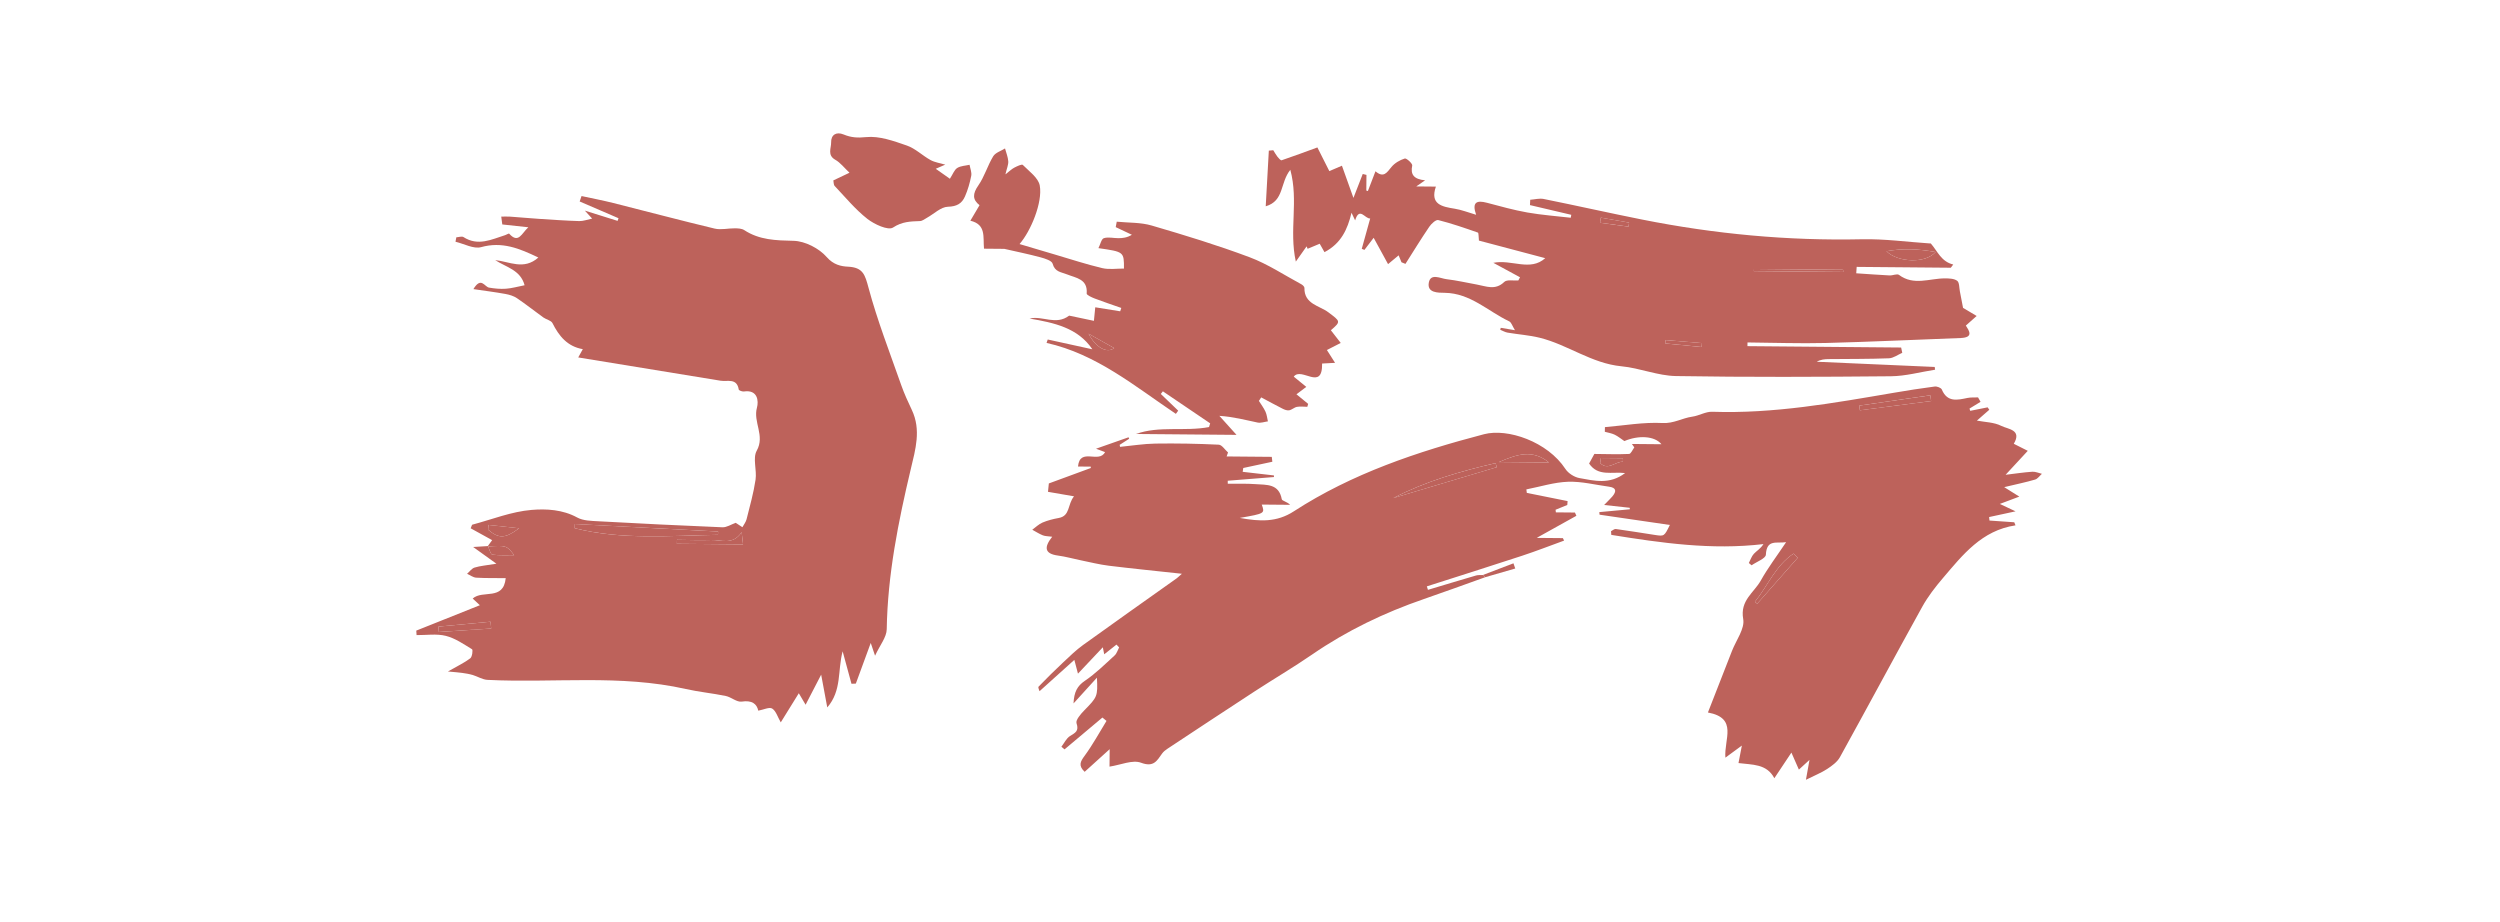
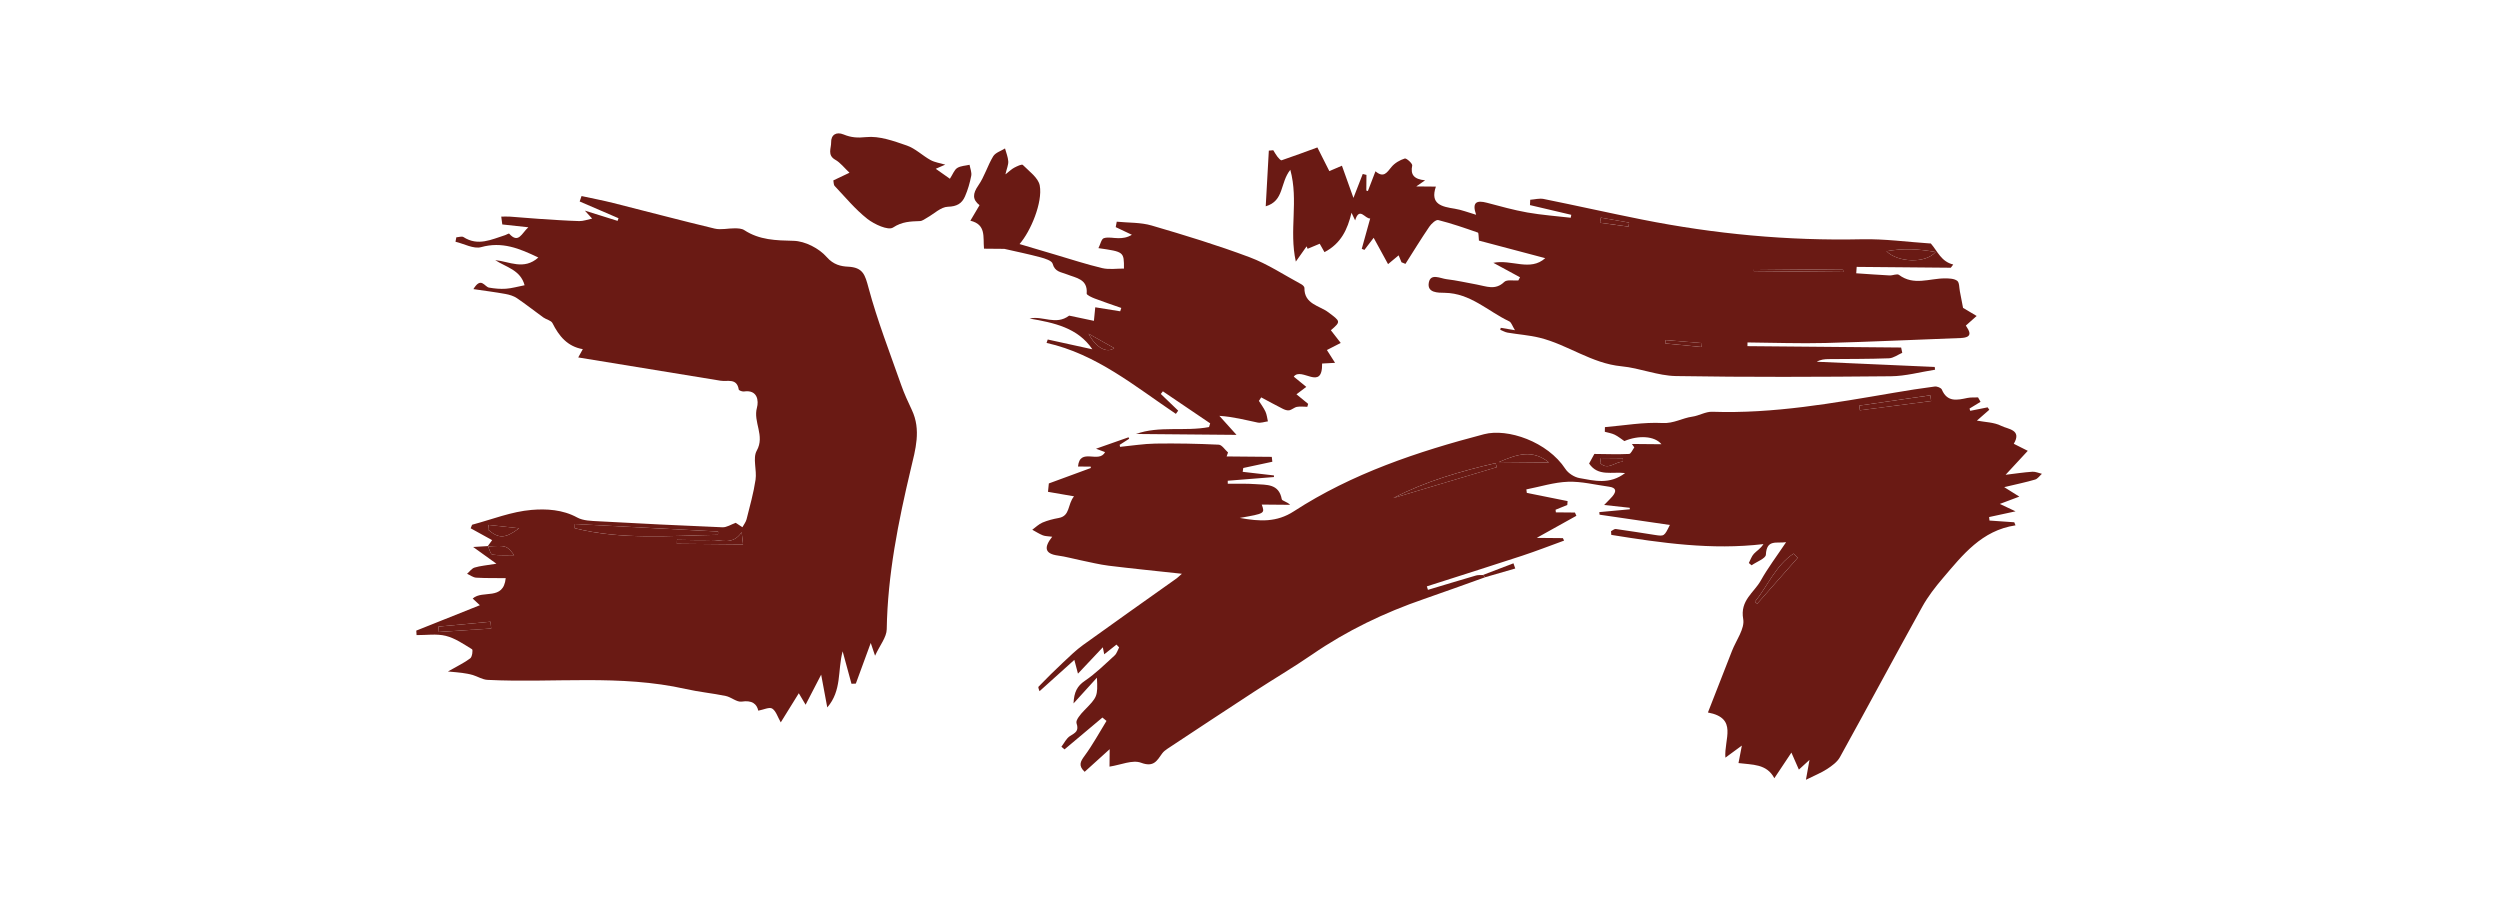
<svg xmlns="http://www.w3.org/2000/svg" version="1.1" id="Layer_1" x="0px" y="0px" viewBox="0 0 425 156.738" style="enable-background:new 0 0 425 156.738;" xml:space="preserve">
  <style type="text/css">
- 	.st0{fill:#BD625B;}
+ 	.st0{fill:#6a1a14;}
</style>
  <g>
    <path class="st0" d="M252.495,98.123c-3.469,1.238-6.927,2.508-10.41,3.706   c-6.742,2.32-13.104,5.371-18.995,9.421c-3.187,2.191-6.53,4.154-9.773,6.266   c-4.964,3.233-9.903,6.504-14.846,9.769c-0.336,0.222-0.677,0.485-0.907,0.807   c-0.883,1.236-1.426,2.383-3.585,1.574c-1.455-0.545-3.458,0.375-5.362,0.661   c0.008-0.932,0.015-1.714,0.027-2.968c-1.6,1.448-2.9,2.625-4.253,3.849   c-1.11-1.054-0.737-1.732-0.007-2.723c1.381-1.873,2.496-3.942,3.721-5.93   c-0.231-0.191-0.463-0.383-0.694-0.574c-2.147,1.804-4.293,3.608-6.44,5.412   c-0.177-0.149-0.354-0.298-0.531-0.447c0.479-0.623,0.841-1.434,1.466-1.823   c0.891-0.554,1.559-0.832,1.102-2.179c-0.177-0.52,0.702-1.548,1.294-2.154   c2.251-2.301,2.331-2.386,2.177-5.587c-1.372,1.51-2.531,2.786-3.982,4.382   c0.096-1.944,0.621-2.96,1.935-3.85c1.826-1.236,3.42-2.822,5.061-4.315   c0.365-0.332,0.511-0.904,0.758-1.366c-0.15-0.158-0.301-0.315-0.451-0.473   c-0.648,0.514-1.297,1.028-2.082,1.65c-0.046-0.23-0.109-0.547-0.237-1.193   c-1.417,1.503-2.711,2.875-4.227,4.482c-0.211-0.802-0.351-1.331-0.617-2.34   c-2.067,1.86-3.967,3.57-5.917,5.326c-0.031-0.131-0.293-0.641-0.164-0.775   c1.377-1.431,2.797-2.823,4.245-4.183c1.071-1.005,2.133-2.042,3.319-2.898   c5.283-3.81,10.609-7.56,15.918-11.335c0.164-0.116,0.304-0.265,0.881-0.775   c-4.408-0.479-8.42-0.876-12.419-1.368c-1.595-0.196-3.165-0.596-4.744-0.917   c-1.304-0.265-2.592-0.634-3.906-0.81c-2.333-0.312-2.369-1.441-0.975-3.199   c-0.691-0.095-1.18-0.076-1.596-0.241c-0.624-0.248-1.197-0.626-1.792-0.948   c0.572-0.415,1.094-0.949,1.729-1.218c0.876-0.37,1.825-0.612,2.765-0.781   c1.983-0.357,1.462-2.288,2.602-3.683c-1.612-0.279-2.912-0.504-4.424-0.765   c0.065-0.653,0.129-1.293,0.143-1.424c2.624-0.965,4.882-1.796,7.14-2.626   c-0.008-0.078-0.016-0.156-0.024-0.233c-0.692-0.006-1.383-0.012-2.158-0.019   c0.314-3.308,3.567-0.442,4.598-2.45c-0.609-0.229-1.19-0.447-1.535-0.576   c1.739-0.611,3.635-1.277,5.532-1.944c0.035,0.084,0.069,0.167,0.104,0.251   c-0.539,0.345-1.078,0.689-1.617,1.034c0.022,0.115,0.044,0.229,0.065,0.343   c2.009-0.196,4.016-0.526,6.027-0.557c3.581-0.054,7.168,0.016,10.746,0.186   c0.548,0.026,1.058,0.863,1.585,1.324c-0.079,0.226-0.158,0.451-0.238,0.677   c2.558,0.023,5.117,0.046,7.675,0.069c0.032,0.277,0.064,0.555,0.096,0.832   c-1.647,0.354-3.295,0.708-4.943,1.062c-0.032,0.217-0.065,0.434-0.097,0.651   c1.77,0.205,3.54,0.409,5.311,0.613c0.002,0.092,0.003,0.184,0.005,0.275   c-2.62,0.209-5.239,0.418-7.859,0.627c0.002,0.172,0.004,0.344,0.007,0.515   c1.577,0.014,3.161-0.054,4.73,0.064c1.845,0.138,3.966-0.109,4.449,2.562   c0.052,0.286,0.912,0.426,1.423,0.954c-1.574-0.014-3.147-0.028-4.828-0.043   c0.547,1.518,0.547,1.518-3.737,2.27c3.417,0.622,6.285,0.764,9.183-1.117   c9.918-6.437,21.02-10.145,32.339-13.113c4.019-1.054,10.804,1.262,13.84,5.907   c0.483,0.738,1.512,1.393,2.385,1.55c2.517,0.45,5.134,1.15,7.762-0.853   c-2.241-0.267-4.591,0.631-6.121-1.619c0.325-0.594,0.68-1.242,0.892-1.631   c2.077,0.019,3.995,0.088,5.905,0c0.313-0.014,0.594-0.724,0.89-1.112   c-0.137-0.195-0.275-0.389-0.412-0.584c1.606,0.015,3.211,0.029,5.028,0.045   c-1.17-1.434-3.937-1.553-6.306-0.536c-0.55-0.371-1.065-0.803-1.651-1.087   c-0.516-0.25-1.113-0.334-1.674-0.492c0.006-0.264,0.012-0.529,0.019-0.794   c3.267-0.273,6.551-0.868,9.794-0.698c1.918,0.101,3.352-0.847,5.056-1.081   c1.148-0.158,2.269-0.87,3.385-0.832c10.45,0.361,20.658-1.483,30.881-3.229   c2.312-0.395,4.63-0.764,6.956-1.063c0.386-0.05,1.076,0.219,1.203,0.519   c0.925,2.187,2.602,1.791,4.335,1.427c0.588-0.123,1.213-0.069,1.821-0.095   c0.142,0.251,0.283,0.502,0.425,0.753c-0.626,0.381-1.252,0.762-1.878,1.143   c0.041,0.128,0.081,0.257,0.122,0.385c0.986-0.197,1.972-0.395,2.958-0.592   c0.095,0.138,0.19,0.276,0.284,0.413c-0.736,0.643-1.472,1.287-2.106,1.842   c1.373,0.267,2.916,0.268,4.141,0.894c1.124,0.574,3.565,0.631,2.129,3.047   c0.747,0.376,1.294,0.652,2.378,1.197c-1.248,1.348-2.332,2.519-3.771,4.073   c1.673-0.2,3.11-0.423,4.554-0.519c0.53-0.035,1.079,0.228,1.62,0.354   c-0.383,0.336-0.714,0.846-1.158,0.977c-1.545,0.456-3.129,0.781-5.252,1.288   c1.14,0.715,1.698,1.065,2.569,1.61c-1.233,0.463-2.079,0.78-3.314,1.244   c1.028,0.484,1.65,0.777,2.674,1.259c-1.772,0.383-3.134,0.677-4.497,0.972   c0.022,0.198,0.044,0.396,0.066,0.594c1.404,0.098,2.809,0.196,4.213,0.293   c0.07,0.174,0.139,0.349,0.209,0.523c-5.737,0.862-8.976,5.019-12.34,8.966   c-1.297,1.522-2.549,3.134-3.514,4.876c-4.71,8.498-9.293,17.067-13.996,25.57   c-0.456,0.824-1.354,1.47-2.173,2.008c-0.977,0.642-2.089,1.078-3.604,1.834   c0.198-1.103,0.392-2.185,0.607-3.382c-0.582,0.533-1.104,1.011-1.805,1.653   c-0.431-0.981-0.762-1.736-1.271-2.894c-1.095,1.644-1.989,2.986-2.9,4.355   c-1.319-2.488-3.743-2.261-6.095-2.574c0.171-0.886,0.36-1.87,0.572-2.975   c-0.88,0.645-1.628,1.195-2.799,2.054c-0.258-3.127,2.185-6.72-2.97-7.676   c1.425-3.644,2.763-7.053,4.09-10.467c0.705-1.813,2.204-3.782,1.908-5.422   c-0.572-3.173,1.839-4.481,2.987-6.539c1.199-2.149,2.705-4.128,4.308-6.526   c-1.649,0.241-3.31-0.544-3.441,2.131c-0.031,0.638-1.577,1.201-2.426,1.798   c-0.157-0.129-0.315-0.258-0.472-0.386c0.279-0.531,0.467-1.148,0.862-1.571   c0.469-0.504,1.116-0.842,1.624-1.647c-8.813,1.042-17.346-0.19-25.867-1.564   c-0.015-0.209-0.031-0.417-0.046-0.626c0.271-0.132,0.562-0.409,0.81-0.375   c2.225,0.307,4.442,0.673,6.662,1.013c1.577,0.241,1.577,0.236,2.53-1.698   c-4.048-0.592-8-1.171-11.953-1.749c-0.014-0.146-0.028-0.291-0.041-0.437   c1.73-0.16,3.46-0.32,5.19-0.48c-0.007-0.086-0.013-0.171-0.02-0.257   c-1.28-0.14-2.56-0.28-4.348-0.475c0.765-0.791,1.1-1.1,1.392-1.446   c0.729-0.864,0.711-1.494-0.577-1.666c-2.316-0.309-4.643-0.916-6.946-0.836   c-2.376,0.083-4.729,0.838-7.092,1.299c0.026,0.198,0.051,0.396,0.077,0.594   c2.311,0.465,4.621,0.929,6.932,1.394c-0.017,0.22-0.034,0.44-0.051,0.66   c-0.663,0.27-1.326,0.539-1.99,0.809c0.015,0.149,0.031,0.298,0.046,0.447   c1.08,0.01,2.16,0.019,3.241,0.029c0.084,0.184,0.167,0.368,0.251,0.553   c-2.053,1.143-4.107,2.286-6.75,3.757c1.887,0.017,3.169,0.028,4.451,0.04   c0.069,0.14,0.138,0.281,0.208,0.421c-2.393,0.868-4.766,1.797-7.183,2.591   c-5.371,1.765-10.765,3.464-16.149,5.189c0.062,0.197,0.123,0.395,0.185,0.592   c2.722-0.816,5.441-1.642,8.169-2.438c0.359-0.105,0.762-0.059,1.144-0.082   C252.209,97.881,252.352,98.002,252.495,98.123z M236.865,84.671   c5.863-1.751,11.727-3.502,17.59-5.252c-0.07-0.23-0.14-0.459-0.21-0.689   C248.251,80.121,242.349,81.817,236.865,84.671z M328.292,68.179   c-0.045-0.326-0.09-0.653-0.135-0.979c-4.027,0.584-8.055,1.168-12.082,1.753   c0.036,0.265,0.071,0.53,0.107,0.795C320.218,69.225,324.255,68.702,328.292,68.179z M305.616,94.818   c-0.234-0.237-0.468-0.473-0.702-0.71c-3.052,2.009-4.383,5.467-6.577,8.2   c0.128,0.109,0.256,0.217,0.384,0.326C301.019,100.029,303.317,97.423,305.616,94.818z M254.822,78.549   c3.147,0.028,5.687,0.051,8.508,0.076C260.514,76.344,257.934,77.214,254.822,78.549z M272.148,77.863   c-0.039,0.286-0.079,0.571-0.118,0.857c1.335,1.346,2.58-0.288,3.876-0.223   c-0.003-0.2-0.006-0.4-0.009-0.6C274.647,77.885,273.397,77.874,272.148,77.863z" />
    <path class="st0" d="M82.871,92.911c0.234-0.321,0.469-0.642,0.794-1.087   c-1.268-0.699-2.474-1.364-3.652-2.014c0.175-0.39,0.206-0.595,0.286-0.617   c3.35-0.896,6.668-2.226,10.071-2.508c2.506-0.208,5.281-0.066,7.759,1.293   c1.02,0.559,2.395,0.571,3.619,0.639c7.021,0.386,14.043,0.738,21.069,1.021   c0.723,0.029,1.467-0.481,2.254-0.76c0.209,0.137,0.674,0.443,1.138,0.748   c0.241-0.449,0.587-0.871,0.707-1.35c0.559-2.232,1.191-4.459,1.529-6.727   c0.244-1.635-0.514-3.658,0.2-4.932c1.442-2.57-0.649-4.847,0.037-7.314   c0.313-1.123,0.131-3.098-2.205-2.752c-0.287,0.043-0.864-0.169-0.89-0.332   c-0.326-2.001-1.92-1.306-3.082-1.497c-7.963-1.306-15.927-2.605-24.206-3.957   c0.372-0.673,0.525-0.95,0.778-1.408c-2.623-0.456-4.051-2.222-5.156-4.425   c-0.233-0.464-1.055-0.606-1.556-0.966c-1.504-1.082-2.953-2.242-4.487-3.278   c-0.561-0.379-1.282-0.592-1.959-0.715c-1.708-0.311-3.434-0.527-5.441-0.824   c1.309-2.177,1.891-0.391,2.651-0.257c0.941,0.166,1.921,0.258,2.871,0.193   c1-0.068,1.984-0.359,3.181-0.593c-0.704-2.624-3.159-3.063-4.995-4.271   c2.409,0.233,4.858,1.762,7.332-0.44c-3.256-1.578-6.187-2.752-9.726-1.768   c-1.27,0.353-2.895-0.573-4.358-0.915c0.047-0.251,0.094-0.503,0.141-0.754   c0.413-0.022,0.939-0.221,1.22-0.04c2.462,1.591,4.759,0.404,7.087-0.332   c0.237-0.075,0.617-0.32,0.672-0.257c1.601,1.798,2.133-0.079,3.265-1.078   c-1.536-0.167-2.817-0.305-4.429-0.48c-0.029-0.216-0.104-0.775-0.178-1.334   c0.508,0,1.018-0.029,1.523,0.006c1.637,0.115,3.271,0.27,4.909,0.378   c2.275,0.149,4.552,0.309,6.83,0.377c0.676,0.02,1.361-0.254,2.189-0.423   c-0.481-0.526-0.761-0.832-1.239-1.355c2.067,0.647,3.816,1.195,5.565,1.742   c0.054-0.15,0.107-0.299,0.161-0.449c-2.202-0.949-4.403-1.898-6.605-2.847   c0.105-0.308,0.21-0.616,0.315-0.924c1.799,0.391,3.609,0.734,5.394,1.182   c5.748,1.444,11.476,2.973,17.24,4.351c1.081,0.258,2.292-0.063,3.442-0.047   c0.535,0.007,1.167,0.03,1.586,0.305c2.588,1.696,5.39,1.751,8.394,1.822   c1.945,0.046,4.337,1.28,5.629,2.764c1.146,1.316,2.458,1.577,3.607,1.63   c2.565,0.119,2.903,1.376,3.499,3.595c1.508,5.614,3.636,11.062,5.565,16.559   c0.505,1.439,1.151,2.834,1.802,4.216c1.598,3.392,0.61,6.694-0.187,10.049   c-2.128,8.953-3.934,17.951-4.086,27.219c-0.022,1.36-1.159,2.702-1.985,4.5   c-0.341-1.01-0.554-1.642-0.733-2.171c-0.826,2.253-1.68,4.581-2.534,6.909   c-0.247,0.01-0.494,0.02-0.742,0.031c-0.457-1.678-0.914-3.356-1.502-5.519   c-0.882,3.287-0.111,6.651-2.614,9.541c-0.365-1.959-0.657-3.53-1.037-5.571   c-0.908,1.753-1.605,3.099-2.648,5.112c-0.471-0.801-0.769-1.306-1.152-1.956   c-0.993,1.603-1.976,3.189-3.069,4.954c-0.534-0.925-0.808-1.937-1.46-2.348   c-0.477-0.3-1.452,0.191-2.361,0.359c-0.248-1.151-1.071-1.812-2.814-1.541   c-0.833,0.13-1.776-0.764-2.718-0.958c-2.249-0.463-4.551-0.679-6.789-1.184   c-11.152-2.517-22.477-0.996-33.711-1.552c-0.854-0.042-1.676-0.582-2.53-0.834   c-0.578-0.171-1.182-0.265-1.781-0.352c-0.613-0.088-1.234-0.126-2.418-0.24   c1.668-0.955,2.818-1.494,3.805-2.246c0.326-0.248,0.468-1.427,0.298-1.531   c-1.43-0.873-2.88-1.886-4.467-2.281c-1.569-0.391-3.304-0.112-4.967-0.127   c-0.016-0.255-0.033-0.51-0.049-0.765c3.56-1.422,7.12-2.843,10.81-4.317   c-0.36-0.334-0.765-0.71-1.219-1.132c1.687-1.534,5.23,0.446,5.614-3.473   c-1.645-0.015-3.335,0.023-5.017-0.076c-0.528-0.031-1.034-0.432-1.551-0.664   c0.422-0.365,0.79-0.908,1.278-1.057c0.97-0.295,2.006-0.371,3.707-0.653   c-1.464-1.053-2.431-1.748-3.954-2.843c1.257-0.078,1.885-0.117,2.512-0.155   c0.247,0.506,0.437,1.401,0.753,1.448c1.213,0.182,2.468,0.091,3.706,0.102   C86.156,92.72,86.029,92.694,82.871,92.911z M97.72,89.085c-0.006,0.237-0.012,0.475-0.019,0.712   c8.058,2.023,16.219,1.269,24.357,1.123c0.007-0.187,0.014-0.375,0.021-0.562   C113.959,89.934,105.839,89.51,97.72,89.085z M83.504,106.852c-0.038-0.387-0.076-0.775-0.114-1.162   c-2.953,0.278-5.906,0.555-8.859,0.833c0.025,0.304,0.049,0.608,0.074,0.912   C77.571,107.241,80.538,107.046,83.504,106.852z M115.091,91.769c-0.006,0.225-0.012,0.451-0.018,0.676   c3.695,0.033,7.39,0.066,11.247,0.101c-0.074-0.651-0.134-1.168-0.236-2.069   c-1.561,2.286-3.496,1.261-5.203,1.324C118.954,91.872,117.021,91.787,115.091,91.769z M83.048,89.238   c-0.024,0.269-0.048,0.537-0.073,0.806c1.814,1.533,2.86,1.565,5.273-0.236   C86.207,89.585,84.628,89.412,83.048,89.238z" />
    <path class="st0" d="M255.126,55.728c0.684,0.115,1.369,0.23,2.414,0.406   c-0.435-0.695-0.599-1.329-0.979-1.508c-3.606-1.705-6.588-4.79-10.959-4.847   c-1.123-0.015-3.027,0.027-2.704-1.734c0.303-1.653,1.972-0.704,3.027-0.581   c1.724,0.202,3.425,0.602,5.138,0.908c1.582,0.283,3.138,1.041,4.66-0.443   c0.451-0.44,1.576-0.187,2.392-0.252c0.097-0.18,0.194-0.359,0.291-0.539   c-1.395-0.756-2.79-1.511-4.539-2.459c3.126-0.628,6.259,1.516,8.825-0.792   c-3.756-0.995-7.65-2.027-11.274-2.987c-0.081-0.677-0.03-1.309-0.182-1.362   c-2.223-0.778-4.454-1.552-6.734-2.126c-0.399-0.1-1.177,0.624-1.528,1.14   c-1.404,2.066-2.708,4.2-4.049,6.309c-0.224-0.092-0.448-0.184-0.672-0.276   c-0.144-0.35-0.288-0.701-0.484-1.177c-0.47,0.391-0.917,0.762-1.799,1.494   c-0.829-1.515-1.585-2.899-2.448-4.477c-0.627,0.821-1.099,1.44-1.57,2.058   c-0.151-0.061-0.301-0.122-0.452-0.183c0.465-1.674,0.929-3.349,1.433-5.163   c-0.857,0.113-1.828-2.082-2.561,0.328c-0.247-0.52-0.432-0.909-0.616-1.297   c-0.676,2.833-1.77,5.22-4.593,6.698c-0.31-0.547-0.598-1.056-0.811-1.431   c-0.665,0.278-1.362,0.569-2.059,0.86c-0.057-0.138-0.114-0.276-0.171-0.414   c-0.481,0.681-0.963,1.362-1.831,2.59c-1.182-5.363,0.499-10.286-0.937-15.605   c-1.787,2.24-1.006,5.275-4.181,6.206c0.176-3.155,0.352-6.309,0.528-9.464   c0.252-0.022,0.505-0.045,0.757-0.068c0.234,0.372,0.441,0.766,0.712,1.109   c0.194,0.246,0.551,0.651,0.704,0.599c2.036-0.687,4.049-1.442,6.081-2.185   c0.545,1.08,1.262,2.501,2.031,4.027c0.718-0.308,1.256-0.539,2.142-0.92   c0.695,1.944,1.347,3.769,1.957,5.475c0.433-1.115,1.007-2.593,1.582-4.071   c0.21,0.054,0.421,0.107,0.631,0.161c-0.008,0.886-0.016,1.773-0.024,2.659   c0.089,0.029,0.178,0.057,0.267,0.086c0.417-1.088,0.834-2.177,1.288-3.362   c1.4,1.198,1.946,0.208,2.714-0.725c0.551-0.67,1.431-1.186,2.265-1.446   c0.295-0.092,1.338,0.871,1.27,1.19c-0.333,1.573,0.306,2.327,2.189,2.518   c-0.672,0.464-0.959,0.662-1.504,1.038c1.201,0.011,2.139,0.019,3.337,0.03   c-1.029,3.009,1,3.409,3.219,3.761c1.143,0.181,2.244,0.627,3.622,1.029   c-0.762-2.185,0.139-2.489,1.819-2.047c2.284,0.602,4.567,1.247,6.888,1.657   c2.435,0.43,4.915,0.606,7.376,0.893c0.031-0.166,0.062-0.332,0.093-0.498   c-2.341-0.551-4.682-1.101-7.023-1.652c0.015-0.302,0.03-0.604,0.044-0.906   c0.763-0.054,1.56-0.281,2.282-0.135c5.585,1.129,11.145,2.383,16.733,3.498   c12.334,2.462,24.78,3.627,37.374,3.352c3.833-0.084,7.68,0.454,11.521,0.708   c0.069,0.004,0.17-0.015,0.203,0.023c1.135,1.301,1.735,3.063,3.801,3.562   c-0.139,0.182-0.277,0.364-0.416,0.547c-5.334-0.048-10.668-0.096-16.002-0.144   c-0.024,0.363-0.049,0.726-0.073,1.088c1.89,0.125,3.779,0.269,5.671,0.365   c0.539,0.027,1.273-0.335,1.598-0.092c2.508,1.882,5.193,0.587,7.804,0.593   c0.712,0.002,1.574,0.025,2.087,0.411c0.385,0.289,0.334,1.172,0.458,1.795   c0.209,1.046,0.402,2.095,0.538,2.805c0.903,0.538,1.608,0.958,2.313,1.378   c-0.573,0.51-1.147,1.02-1.836,1.633c0.54,0.848,1.392,2.033-0.895,2.116   c-7.642,0.279-15.282,0.652-22.925,0.845c-4.43,0.112-8.867-0.052-13.301-0.092   c-0.002,0.21-0.004,0.42-0.006,0.629c8.709,0.078,17.418,0.156,26.127,0.234   c0.063,0.3,0.126,0.599,0.19,0.899c-0.754,0.325-1.498,0.903-2.262,0.932   c-3.408,0.131-6.822,0.101-10.234,0.138c-0.68,0.007-1.359,0.056-2.038,0.449   c6.684,0.295,13.368,0.59,20.052,0.885c0.02,0.156,0.04,0.311,0.06,0.467   c-2.499,0.389-4.996,1.091-7.499,1.115c-12.181,0.116-24.366,0.169-36.544-0.034   c-3.095-0.051-6.15-1.365-9.264-1.661c-5.079-0.482-9.133-3.676-13.912-4.853   c-1.782-0.439-3.641-0.561-5.458-0.87c-0.431-0.073-0.832-0.319-1.247-0.486   C255.065,55.949,255.096,55.838,255.126,55.728z M320.7,42.707c1.894,1.898,6.609,2.154,8.345,0.139   C326.104,42.307,323.518,42.195,320.7,42.707z M313.361,46.228c-0.013-0.122-0.025-0.244-0.038-0.366   c-5.048-0.045-10.096-0.091-15.144-0.136c-0.007,0.122-0.013,0.244-0.019,0.366   C303.227,46.137,308.294,46.183,313.361,46.228z M272.138,37c-0.042,0.289-0.084,0.577-0.126,0.866   c1.612,0.222,3.225,0.444,4.837,0.665c0.033-0.23,0.065-0.46,0.097-0.691   C275.343,37.561,273.741,37.28,272.138,37z M283.148,57.816c-0.021,0.189-0.041,0.378-0.062,0.567   c2.063,0.204,4.125,0.409,6.188,0.613c0.019-0.224,0.039-0.448,0.058-0.673   C287.27,58.154,285.209,57.985,283.148,57.816z" />
    <path class="st0" d="M222.244,69.156c-0.587-0.005-1.19-0.094-1.757,0.011   c-0.464,0.086-0.866,0.5-1.33,0.586c-0.344,0.064-0.774-0.101-1.112-0.272   c-1.226-0.618-2.429-1.281-3.64-1.926c-0.131,0.199-0.263,0.399-0.394,0.598   c0.381,0.607,0.825,1.185,1.121,1.831c0.232,0.506,0.282,1.095,0.412,1.648   c-0.585,0.077-1.204,0.316-1.748,0.202c-2.066-0.433-4.107-0.981-6.503-1.14   c0.869,0.964,1.737,1.929,2.914,3.235c-5.763-0.052-11.444-0.103-17.081-0.153   c3.902-1.424,8.291-0.394,12.409-1.175c0.065-0.211,0.13-0.422,0.195-0.633   c-2.681-1.815-5.361-3.63-8.042-5.445c-0.117,0.15-0.234,0.3-0.35,0.451   c0.985,0.946,1.97,1.892,2.955,2.838c-0.131,0.182-0.263,0.363-0.394,0.545   c-6.969-4.682-13.5-10.171-21.985-12.061c0.067-0.194,0.134-0.388,0.201-0.581   c2.562,0.562,5.123,1.124,7.586,1.664c-2.468-3.672-6.534-4.515-10.67-5.225   c2.229-0.534,4.441,1.22,6.728-0.498c1.143,0.241,2.597,0.548,4.207,0.887   c0.08-0.807,0.143-1.443,0.228-2.304c1.481,0.238,2.86,0.46,4.24,0.682   c0.062-0.19,0.123-0.38,0.185-0.57c-1.509-0.53-3.028-1.033-4.521-1.604   c-0.51-0.195-1.384-0.599-1.363-0.844c0.216-2.488-1.846-2.649-3.322-3.25   c-1.02-0.415-2.081-0.396-2.468-1.827c-0.141-0.52-1.316-0.883-2.081-1.089   c-2.028-0.544-4.09-0.964-6.126-1.43c-1.116-0.01-2.293-0.021-3.458-0.031   c-0.186-1.996,0.405-4.101-2.317-4.755c0.525-0.891,1.003-1.701,1.556-2.639   c-1.231-0.955-1.172-1.968-0.206-3.353c1.051-1.506,1.57-3.374,2.53-4.958   c0.378-0.623,1.323-0.901,2.009-1.336c0.196,0.729,0.505,1.45,0.553,2.189   c0.038,0.585-0.244,1.191-0.485,2.217c0.705-0.544,1.07-0.911,1.507-1.138   c0.462-0.241,1.282-0.635,1.447-0.468c1.081,1.089,2.651,2.201,2.887,3.515   c0.509,2.843-1.52,7.745-3.44,9.939c1.996,0.592,3.996,1.189,5.998,1.778   c2.681,0.789,5.341,1.668,8.057,2.312c1.177,0.279,2.47,0.067,3.696,0.078   c0.013-2.848,0.013-2.848-4.338-3.473c0.333-0.658,0.502-1.559,0.919-1.693   c0.747-0.241,1.643,0.003,2.476-0.001c0.726-0.004,1.451-0.071,2.291-0.578   c-0.916-0.434-1.831-0.867-2.747-1.301c0.058-0.308,0.116-0.616,0.174-0.924   c1.984,0.198,4.054,0.101,5.935,0.651c5.599,1.637,11.193,3.344,16.651,5.392   c3.076,1.154,5.882,3.028,8.799,4.598c0.227,0.122,0.527,0.41,0.522,0.615   c-0.06,2.765,2.556,3.007,4.073,4.153c2.029,1.534,2.19,1.538,0.419,3.046   c0.562,0.723,1.12,1.441,1.679,2.159c-0.684,0.35-1.367,0.7-2.351,1.203   c0.385,0.606,0.84,1.32,1.386,2.179c-0.806,0.043-1.525,0.081-2.201,0.117   c0.075,4.795-3.524,0.489-4.821,2.229c0.613,0.501,1.294,1.058,2.129,1.74   c-0.609,0.461-1.074,0.813-1.669,1.262c0.668,0.547,1.328,1.087,1.987,1.627   C222.341,68.822,222.292,68.989,222.244,69.156z M189.411,59.175   c-1.507-0.845-2.929-1.643-4.351-2.441C186.293,59.118,188.194,60.112,189.411,59.175z" />
    <path class="st0" d="M141.67,30.669c1.117-0.531,1.997-0.95,2.742-1.304   c-0.894-0.839-1.546-1.715-2.416-2.206c-1.394-0.786-0.679-1.988-0.704-2.944   c-0.034-1.28,0.86-1.877,2.125-1.353c1.26,0.521,2.357,0.599,3.82,0.447   c2.245-0.233,4.69,0.659,6.926,1.432c1.454,0.503,2.65,1.712,4.035,2.471   c0.727,0.399,1.611,0.512,2.496,0.776c-0.406,0.177-0.809,0.353-1.617,0.706   c0.958,0.675,1.667,1.173,2.406,1.694c0.519-0.802,0.755-1.522,1.248-1.832   c0.581-0.366,1.385-0.378,2.093-0.543c0.108,0.627,0.399,1.29,0.286,1.875   c-0.231,1.196-0.576,2.394-1.064,3.508c-0.523,1.195-1.377,1.711-2.901,1.751   c-1.194,0.031-2.356,1.207-3.538,1.862c-0.393,0.218-0.801,0.557-1.211,0.573   c-1.605,0.061-3.025,0.074-4.584,1.1c-0.816,0.536-3.175-0.541-4.371-1.482   c-2.047-1.61-3.739-3.674-5.545-5.582C141.698,31.407,141.736,30.975,141.67,30.669z" />
    <path class="st0" d="M252.495,98.123c-0.143-0.121-0.287-0.242-0.43-0.363   c1.741-0.666,3.482-1.331,5.223-1.997c0.101,0.294,0.202,0.588,0.304,0.883   C255.893,97.138,254.194,97.63,252.495,98.123z" />
    <path class="st0" d="M236.865,84.671c5.485-2.853,11.387-4.55,17.38-5.941   c0.07,0.23,0.14,0.459,0.21,0.689C248.591,81.169,242.728,82.92,236.865,84.671z" />
    <path class="st0" d="M328.292,68.179c-4.037,0.523-8.073,1.046-12.11,1.569   c-0.036-0.265-0.071-0.53-0.107-0.795c4.027-0.584,8.055-1.168,12.082-1.753   C328.202,67.527,328.247,67.853,328.292,68.179z" />
    <path class="st0" d="M305.616,94.818c-2.298,2.605-4.597,5.21-6.895,7.816   c-0.128-0.109-0.256-0.217-0.384-0.326c2.194-2.732,3.524-6.191,6.577-8.2   C305.148,94.345,305.382,94.582,305.616,94.818z" />
    <path class="st0" d="M254.822,78.549c3.112-1.335,5.692-2.205,8.508,0.076   C260.509,78.6,257.97,78.577,254.822,78.549z" />
    <path class="st0" d="M272.148,77.863c1.25,0.011,2.499,0.022,3.749,0.034   c0.003,0.2,0.006,0.4,0.009,0.6c-1.296-0.065-2.541,1.569-3.876,0.223   C272.069,78.434,272.108,78.149,272.148,77.863z" />
    <path class="st0" d="M97.72,89.085c8.12,0.424,16.24,0.849,24.36,1.273   c-0.007,0.187-0.014,0.375-0.021,0.562c-8.138,0.146-16.299,0.899-24.357-1.123   C97.707,89.56,97.713,89.323,97.72,89.085z" />
    <path class="st0" d="M83.504,106.852c-2.966,0.195-5.933,0.389-8.899,0.583   c-0.025-0.304-0.049-0.608-0.074-0.912c2.953-0.278,5.906-0.555,8.859-0.833   C83.428,106.077,83.466,106.465,83.504,106.852z" />
    <path class="st0" d="M115.091,91.769c1.93,0.017,3.863,0.102,5.789,0.032   c1.707-0.063,3.641,0.962,5.203-1.324c0.103,0.901,0.162,1.418,0.236,2.069   c-3.857-0.035-7.552-0.068-11.247-0.101C115.079,92.22,115.085,91.995,115.091,91.769z" />
    <path class="st0" d="M83.048,89.238c1.579,0.173,3.158,0.346,5.2,0.57   c-2.413,1.801-3.459,1.769-5.273,0.236C83,89.776,83.024,89.507,83.048,89.238z" />
    <path class="st0" d="M82.871,92.911c3.158-0.217,3.286-0.191,4.534,1.475   c-1.239-0.011-2.493,0.079-3.706-0.102c-0.316-0.047-0.506-0.942-0.753-1.448   C82.945,92.835,82.871,92.911,82.871,92.911z" />
    <path class="st0" d="M320.7,42.707c2.818-0.511,5.404-0.399,8.345,0.139   C327.309,44.86,322.594,44.605,320.7,42.707z" />
    <path class="st0" d="M313.361,46.228c-5.067-0.045-10.134-0.091-15.201-0.136   c0.007-0.122,0.013-0.244,0.019-0.366c5.048,0.045,10.096,0.091,15.144,0.136   C313.336,45.984,313.349,46.106,313.361,46.228z" />
    <path class="st0" d="M272.138,37c1.603,0.28,3.206,0.561,4.809,0.841   c-0.032,0.23-0.065,0.461-0.097,0.691c-1.612-0.222-3.225-0.444-4.837-0.665   C272.054,37.577,272.096,37.289,272.138,37z" />
    <path class="st0" d="M283.148,57.816c2.061,0.169,4.122,0.338,6.184,0.508   c-0.019,0.224-0.038,0.448-0.058,0.673c-2.063-0.204-4.125-0.409-6.188-0.613   C283.106,58.194,283.127,58.005,283.148,57.816z" />
    <path class="st0" d="M189.411,59.175c-1.217,0.937-3.118-0.056-4.351-2.441   C186.482,57.532,187.905,58.329,189.411,59.175z" />
  </g>
</svg>
